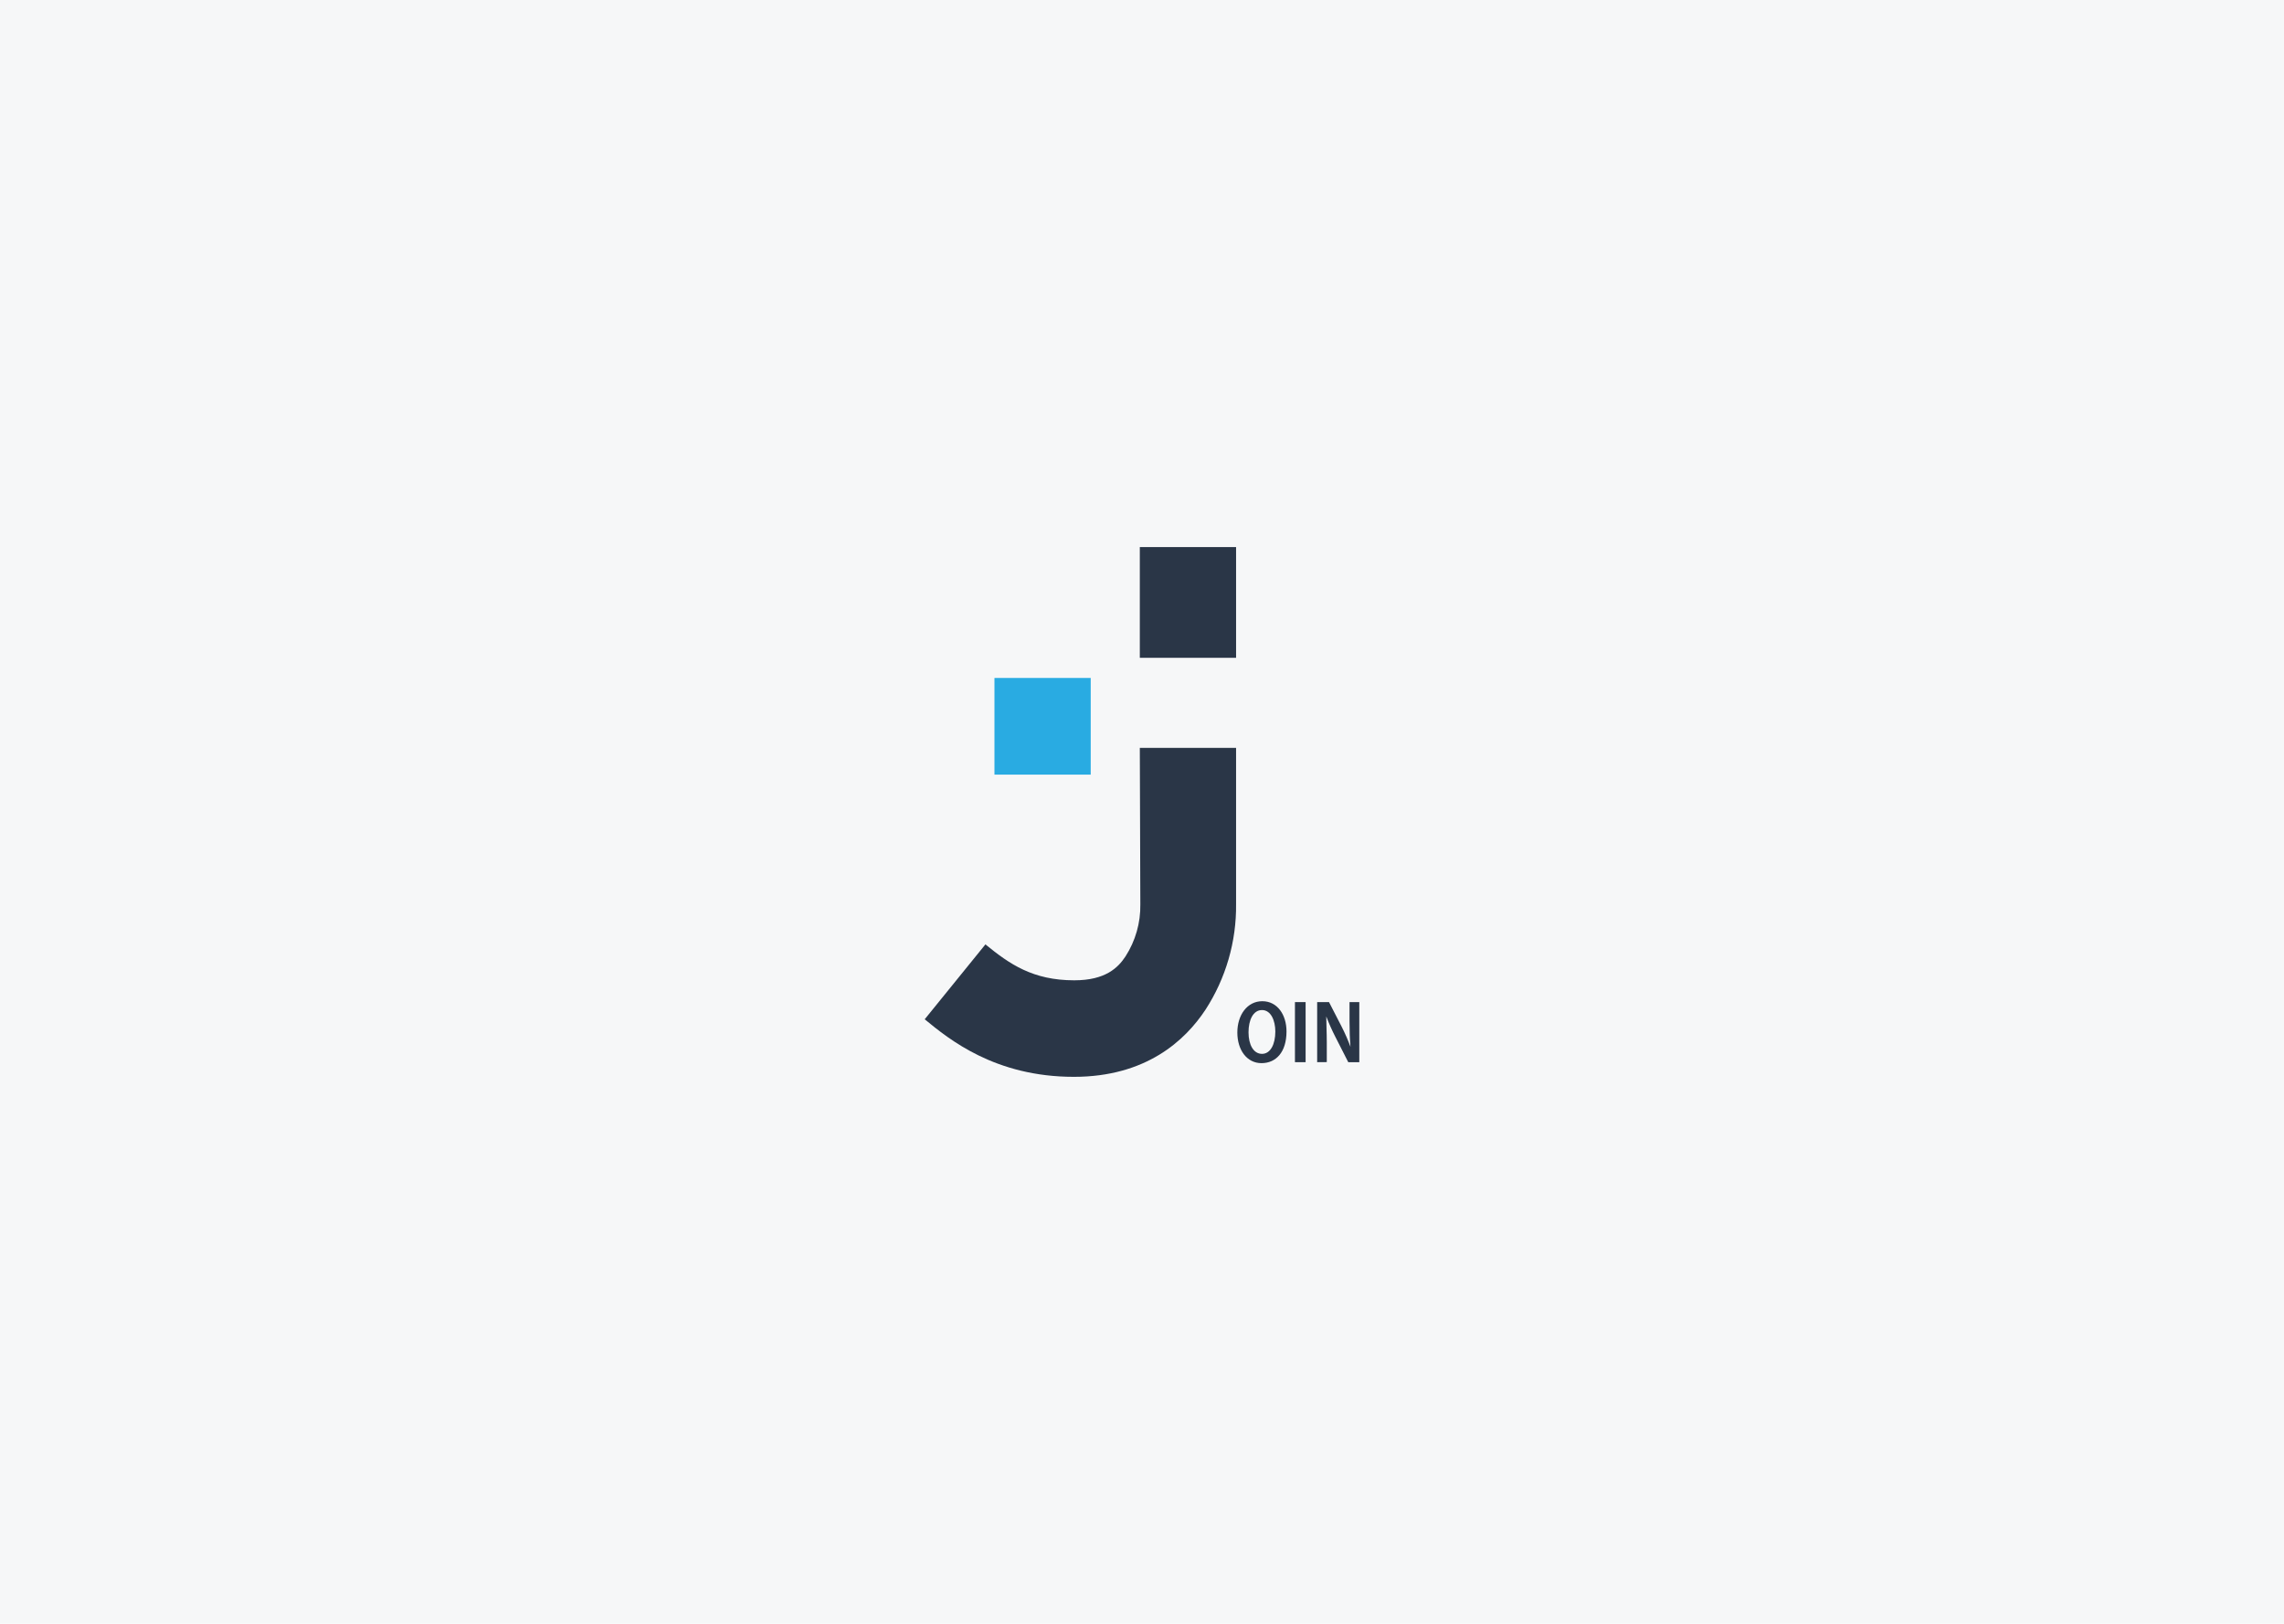
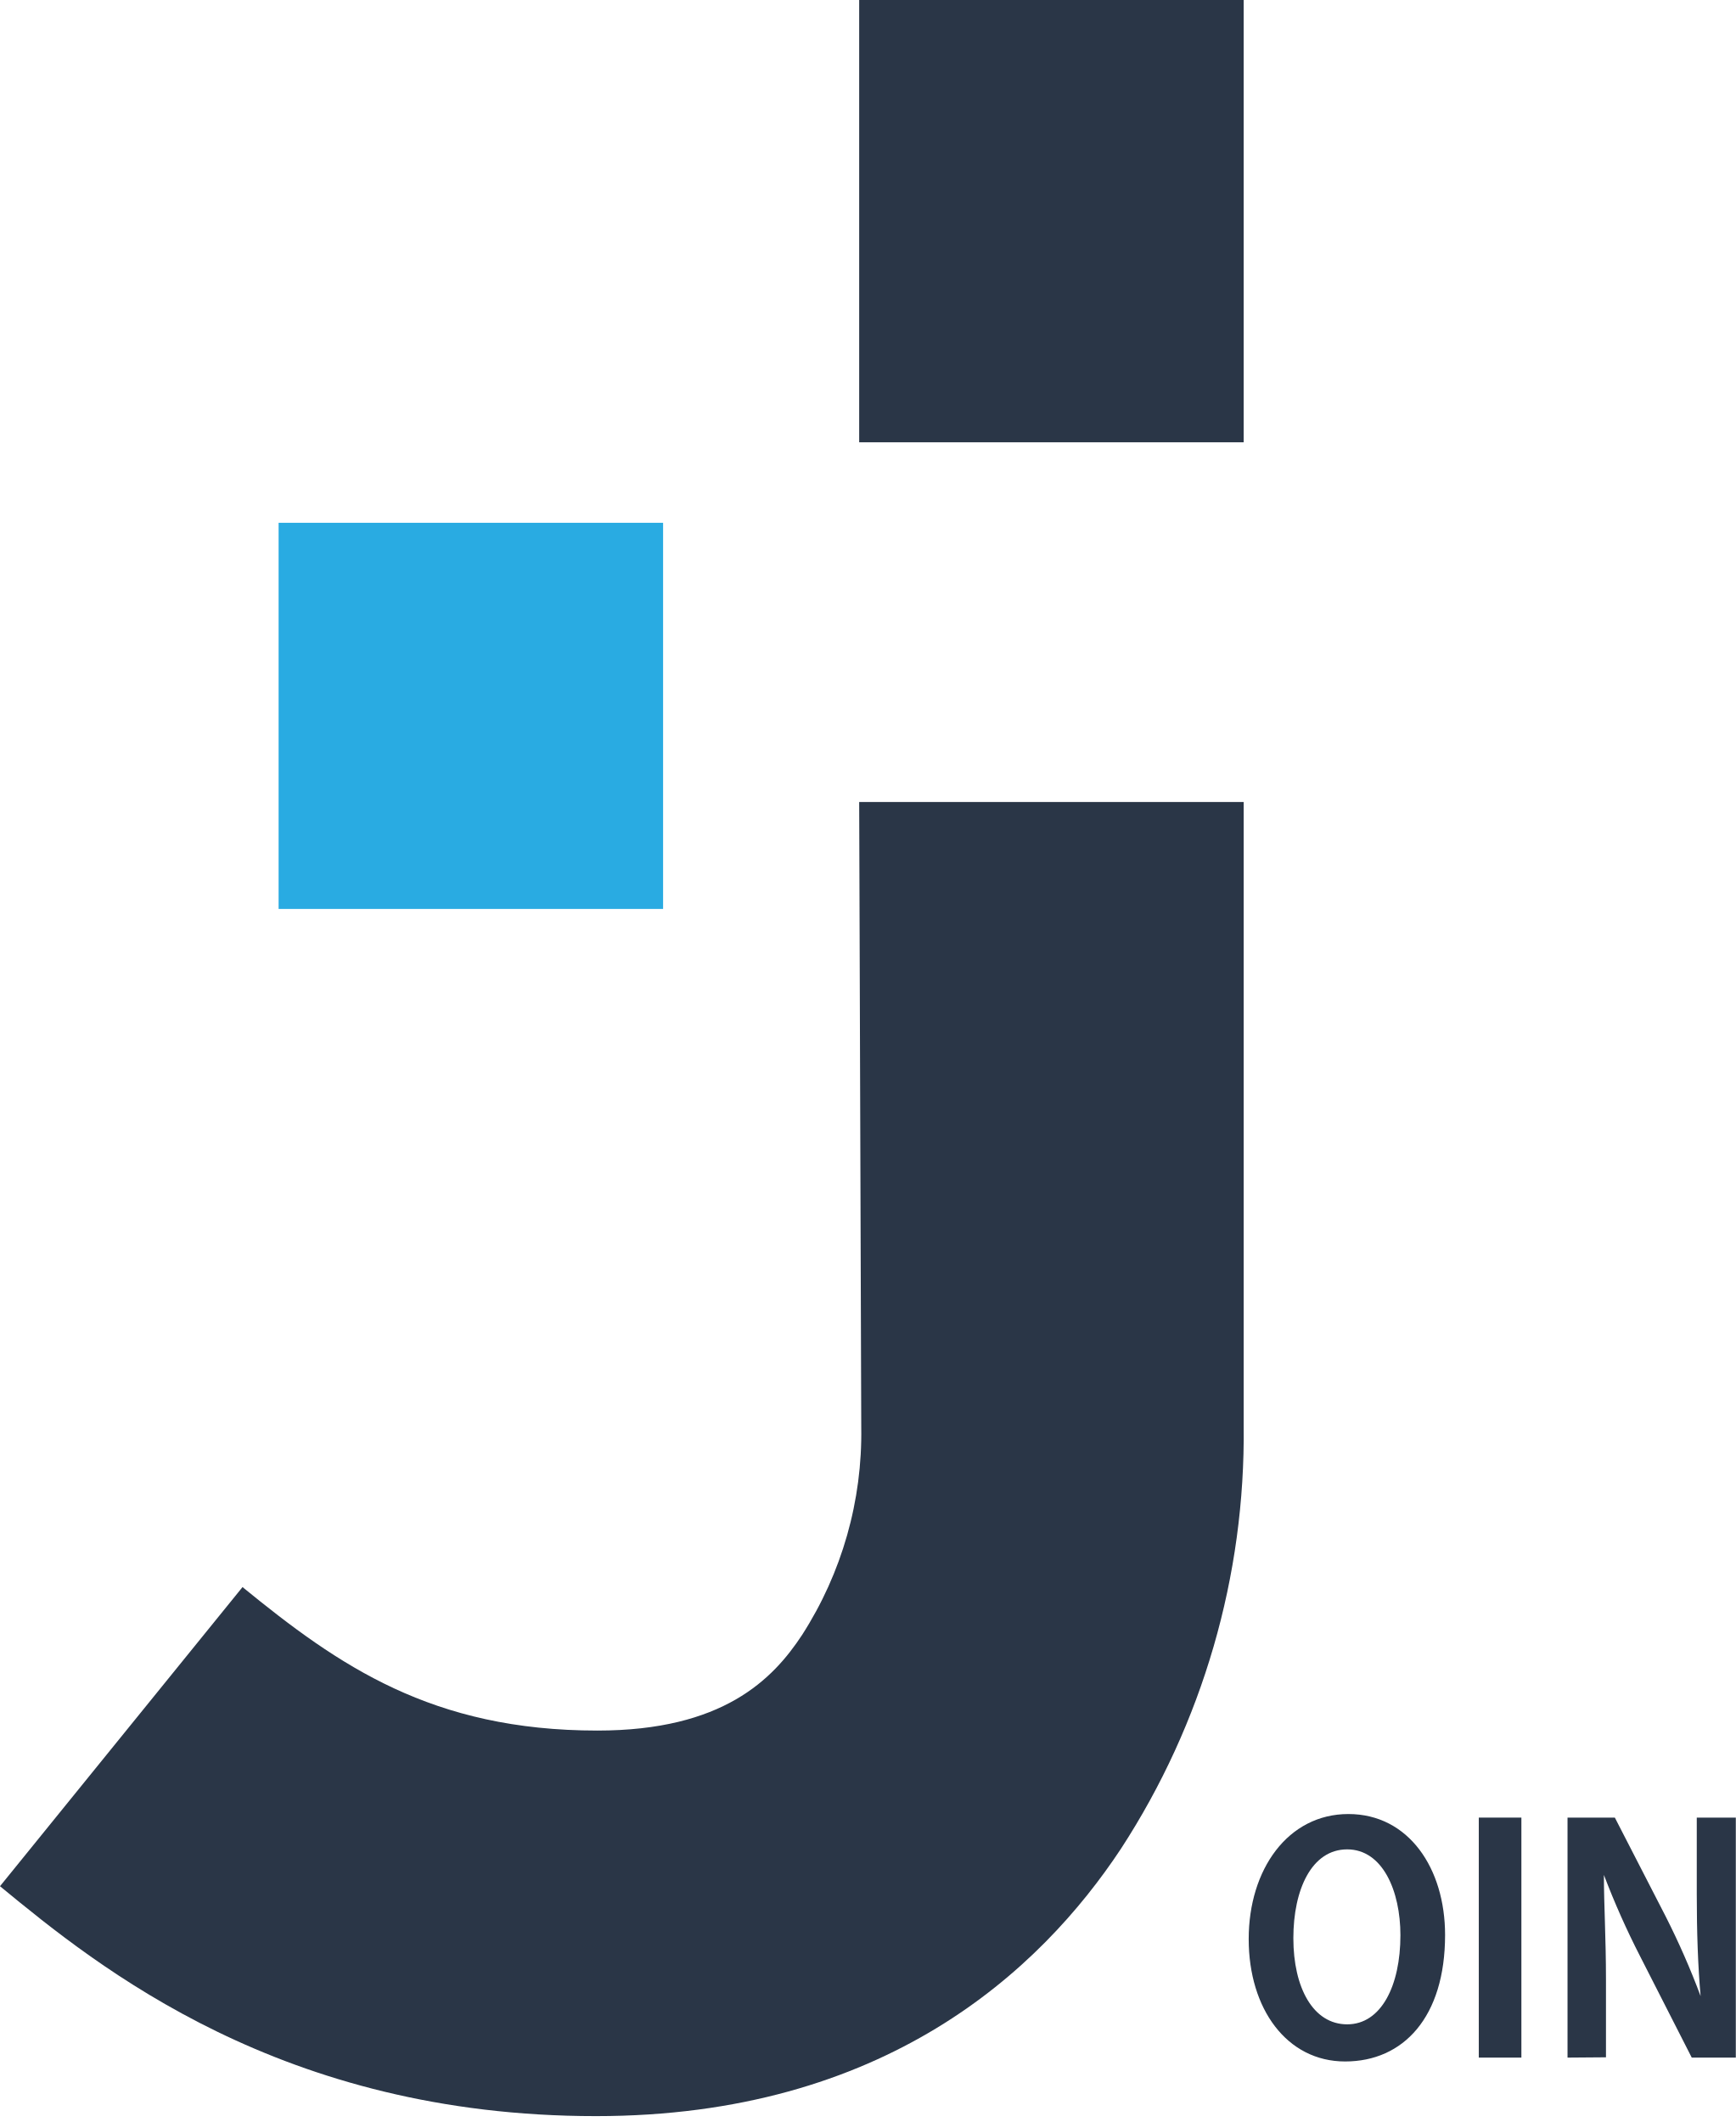
- <svg xmlns="http://www.w3.org/2000/svg" width="1440" height="1024" viewBox="0 0 1440 1024" fill="none">
-   <rect width="1440" height="1024" fill="#F6F7F8" />
-   <path d="M779.314 345H718.623V414.825H779.314V345Z" fill="#2A3647" />
-   <path d="M718.623 471.614H779.315V570.091C779.592 593.787 772.848 617.031 759.94 636.868C747.195 656.141 722.591 679.072 677.072 679.072C627.492 679.072 598.593 655.626 583 642.777L621.283 595.554C636.502 607.981 651.162 618.204 677.306 618.204C697.101 618.204 704.99 610.138 709.612 603.104C715.896 593.334 719.146 581.908 718.95 570.279L718.623 471.614Z" fill="#2A3647" />
-   <path d="M687.67 427.533H626.978V488.495H687.67V427.533Z" fill="#29ABE2" />
-   <path d="M811.108 650.467C811.108 663.456 804.525 670.444 795.328 670.444C786.131 670.444 780.108 662.143 780.108 651.123C780.108 640.103 786.318 631.381 795.842 631.381C805.366 631.381 811.108 639.962 811.108 650.467ZM787.158 650.983C787.158 658.814 790.286 664.582 795.655 664.582C801.024 664.582 804.058 658.486 804.058 650.514C804.058 643.526 801.257 636.961 795.655 636.961C790.053 636.961 787.158 643.292 787.158 650.983Z" fill="#2A3647" />
-   <path d="M823.153 631.944V669.834H816.43V631.944H823.153Z" fill="#2A3647" />
-   <path d="M830.436 669.834V631.944H837.905L845.935 647.56C848.002 651.643 849.842 655.838 851.444 660.127C851.024 655.438 850.837 650.045 850.837 644.042V631.944H857V669.834H850.044L841.92 653.89C839.77 649.702 837.853 645.397 836.178 640.994C836.178 645.684 836.505 650.983 836.505 657.501V669.787L830.436 669.834Z" fill="#2A3647" />
+ <svg xmlns="http://www.w3.org/2000/svg" width="274" height="335" viewBox="0 0 274 335" fill="none">
+   <path d="M196.314 0H135.623V69.825H196.314V0Z" fill="#2A3647" />
+   <path d="M135.623 126.614H196.315V225.091C196.592 248.787 189.848 272.031 176.94 291.868C164.195 311.141 139.591 334.072 94.072 334.072C44.492 334.072 15.593 310.626 0 297.777L38.282 250.554C53.502 262.981 68.162 273.204 94.306 273.204C114.101 273.204 121.99 265.138 126.612 258.104C132.896 248.334 136.146 236.908 135.95 225.279L135.623 126.614Z" fill="#2A3647" />
+   <path d="M104.67 82.533H43.978V143.495H104.67V82.533Z" fill="#29ABE2" />
+   <path d="M228.108 305.467C228.108 318.456 221.525 325.444 212.328 325.444C203.131 325.444 197.108 317.143 197.108 306.123C197.108 295.103 203.318 286.381 212.842 286.381C222.366 286.381 228.108 294.962 228.108 305.467ZM204.158 305.983C204.158 313.814 207.286 319.582 212.655 319.582C218.024 319.582 221.058 313.486 221.058 305.514C221.058 298.526 218.257 291.961 212.655 291.961C207.053 291.961 204.158 298.292 204.158 305.983Z" fill="#2A3647" />
+   <path d="M240.153 286.944V324.834H233.43V286.944H240.153Z" fill="#2A3647" />
+   <path d="M247.436 324.834V286.944H254.905L262.935 302.56C265.002 306.643 266.842 310.838 268.444 315.127C268.024 310.438 267.837 305.045 267.837 299.042V286.944H274V324.834H267.044L258.92 308.89C256.77 304.702 254.853 300.397 253.178 295.994C253.178 300.684 253.505 305.983 253.505 312.501V324.787L247.436 324.834Z" fill="#2A3647" />
</svg>
